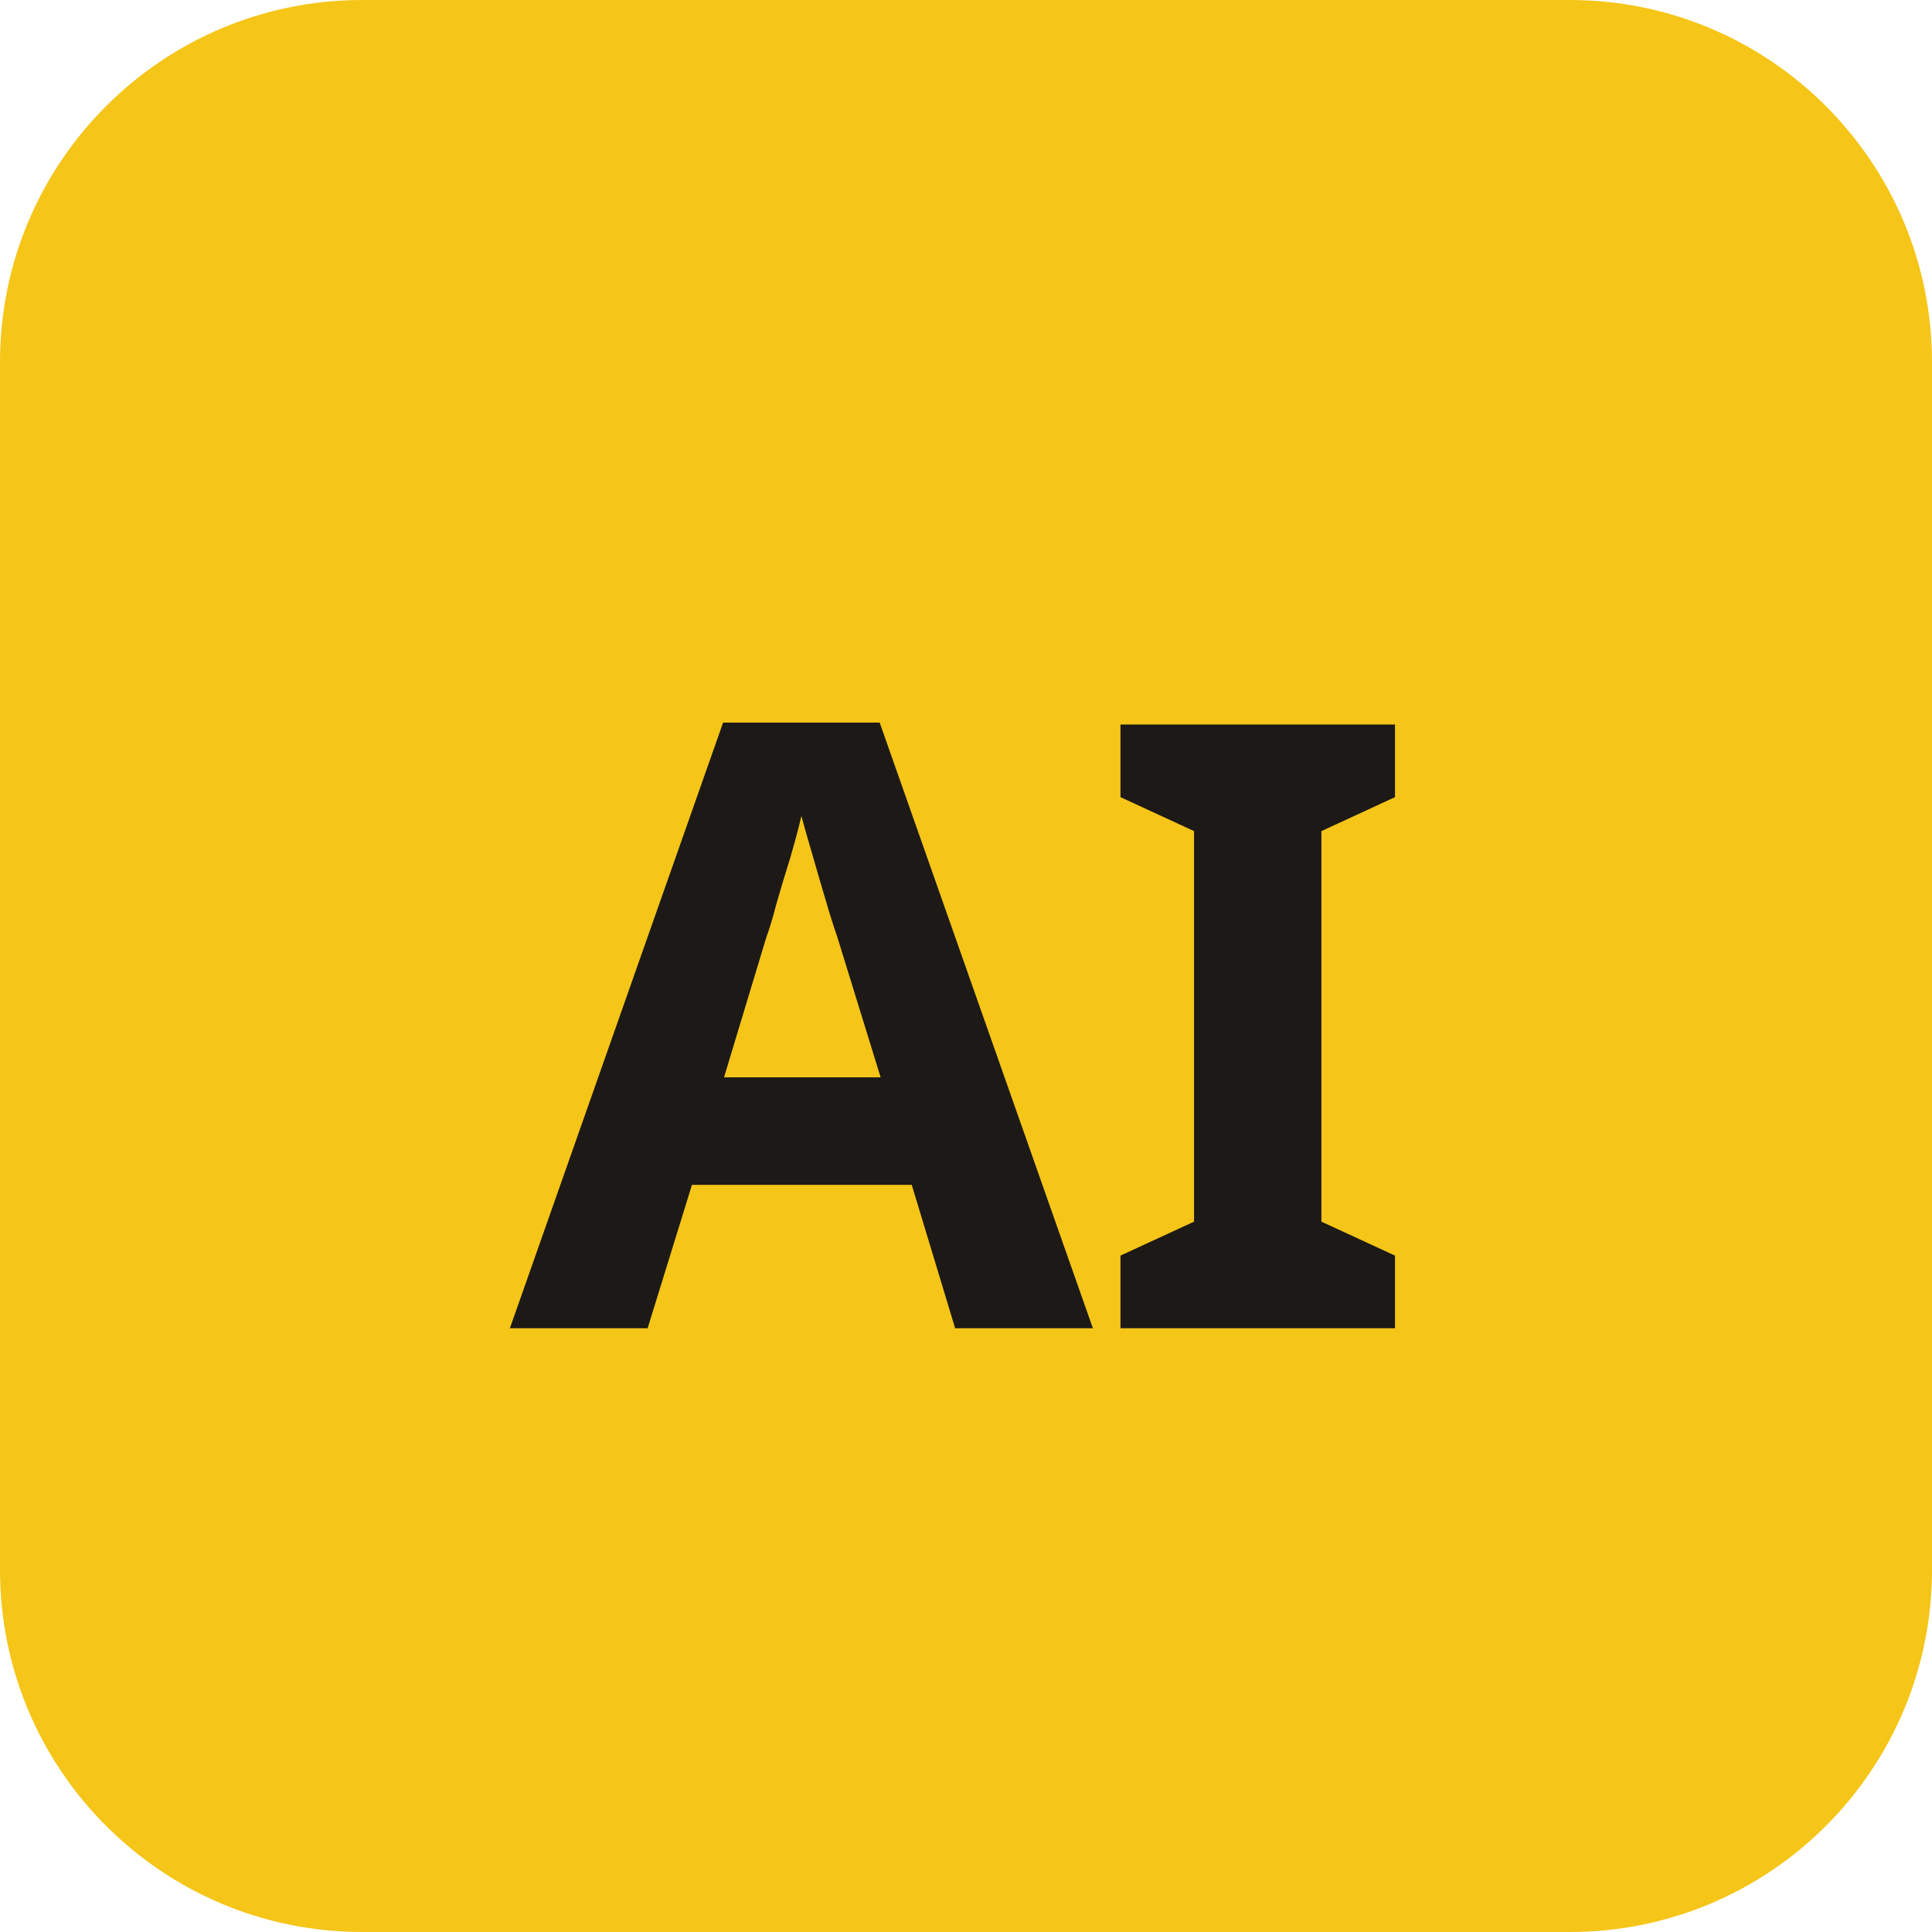
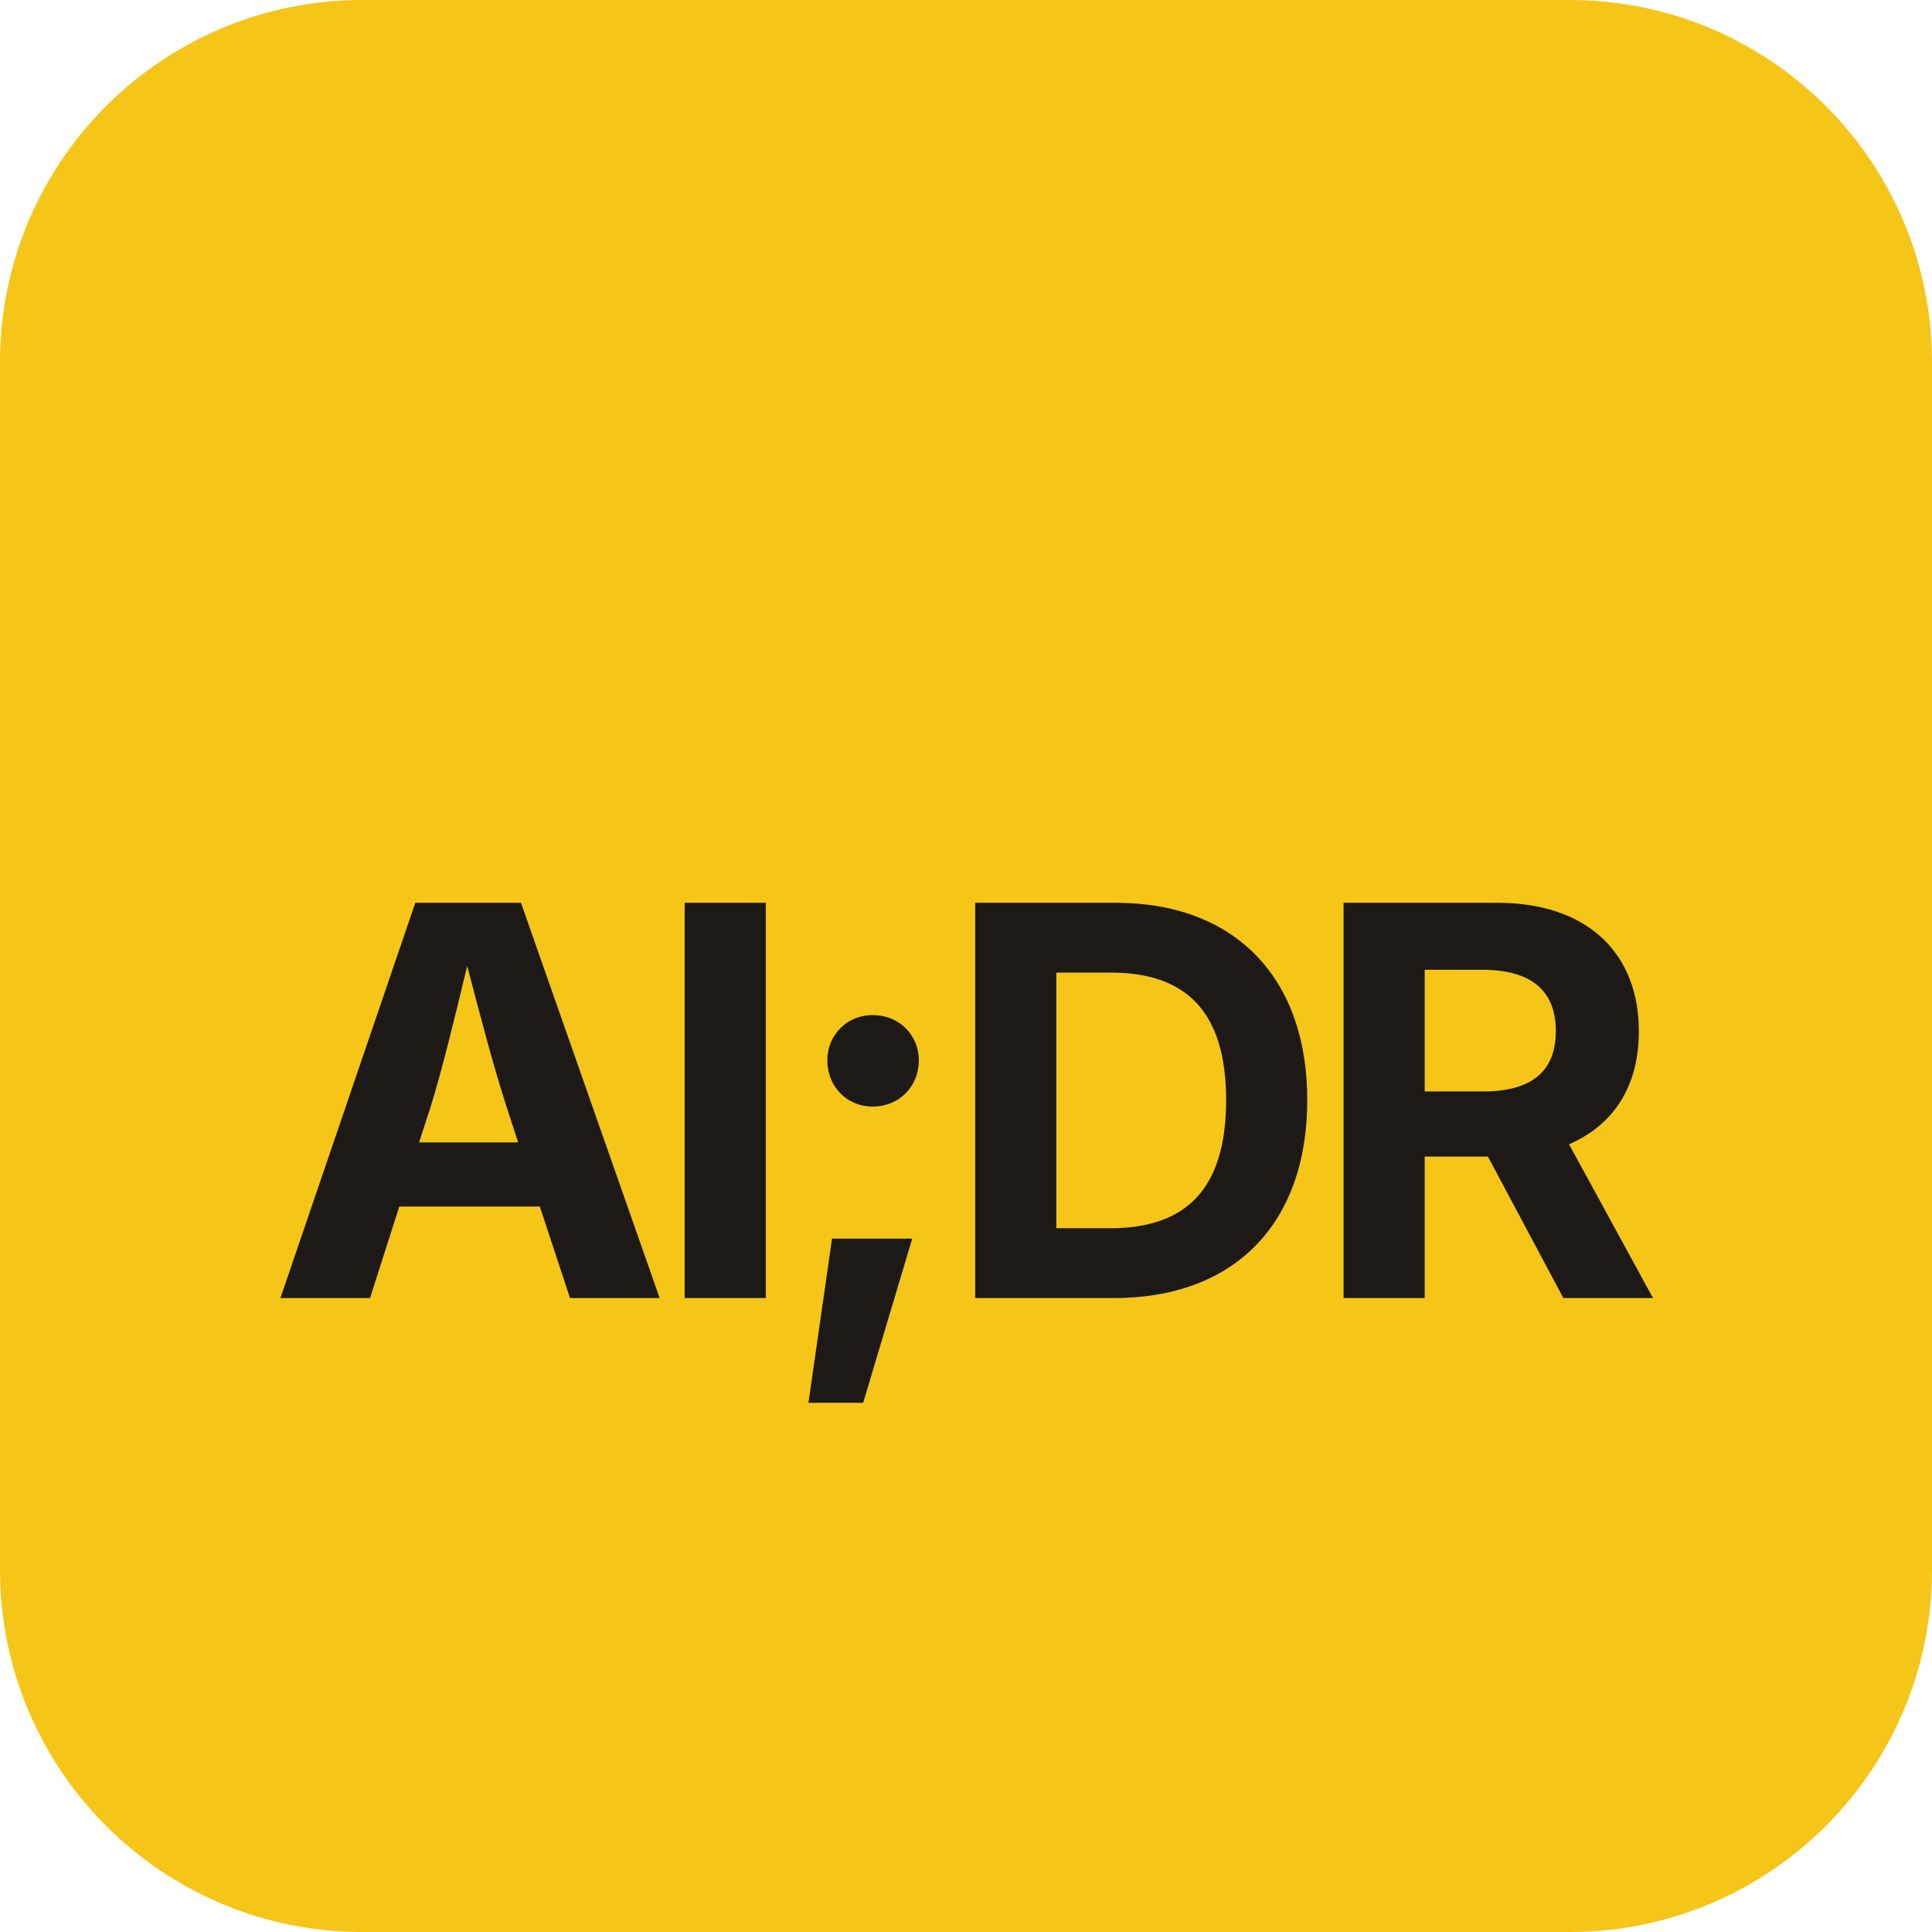
<svg xmlns="http://www.w3.org/2000/svg" viewBox="0 0 32 32">
  <rect width="32" height="32" rx="6" fill="#f5c518" />
-   <text x="16" y="22" font-family="sans-serif" font-size="14" font-weight="bold" text-anchor="middle" fill="#1c1917">AI</text>
+   <text x="16" y="21.5" font-family="ui-sans-serif, system-ui, -apple-system, 'Segoe UI', sans-serif" font-size="9" font-weight="700" text-anchor="middle" fill="#1c1917" letter-spacing="-0.4">AI;DR</text>
</svg>
